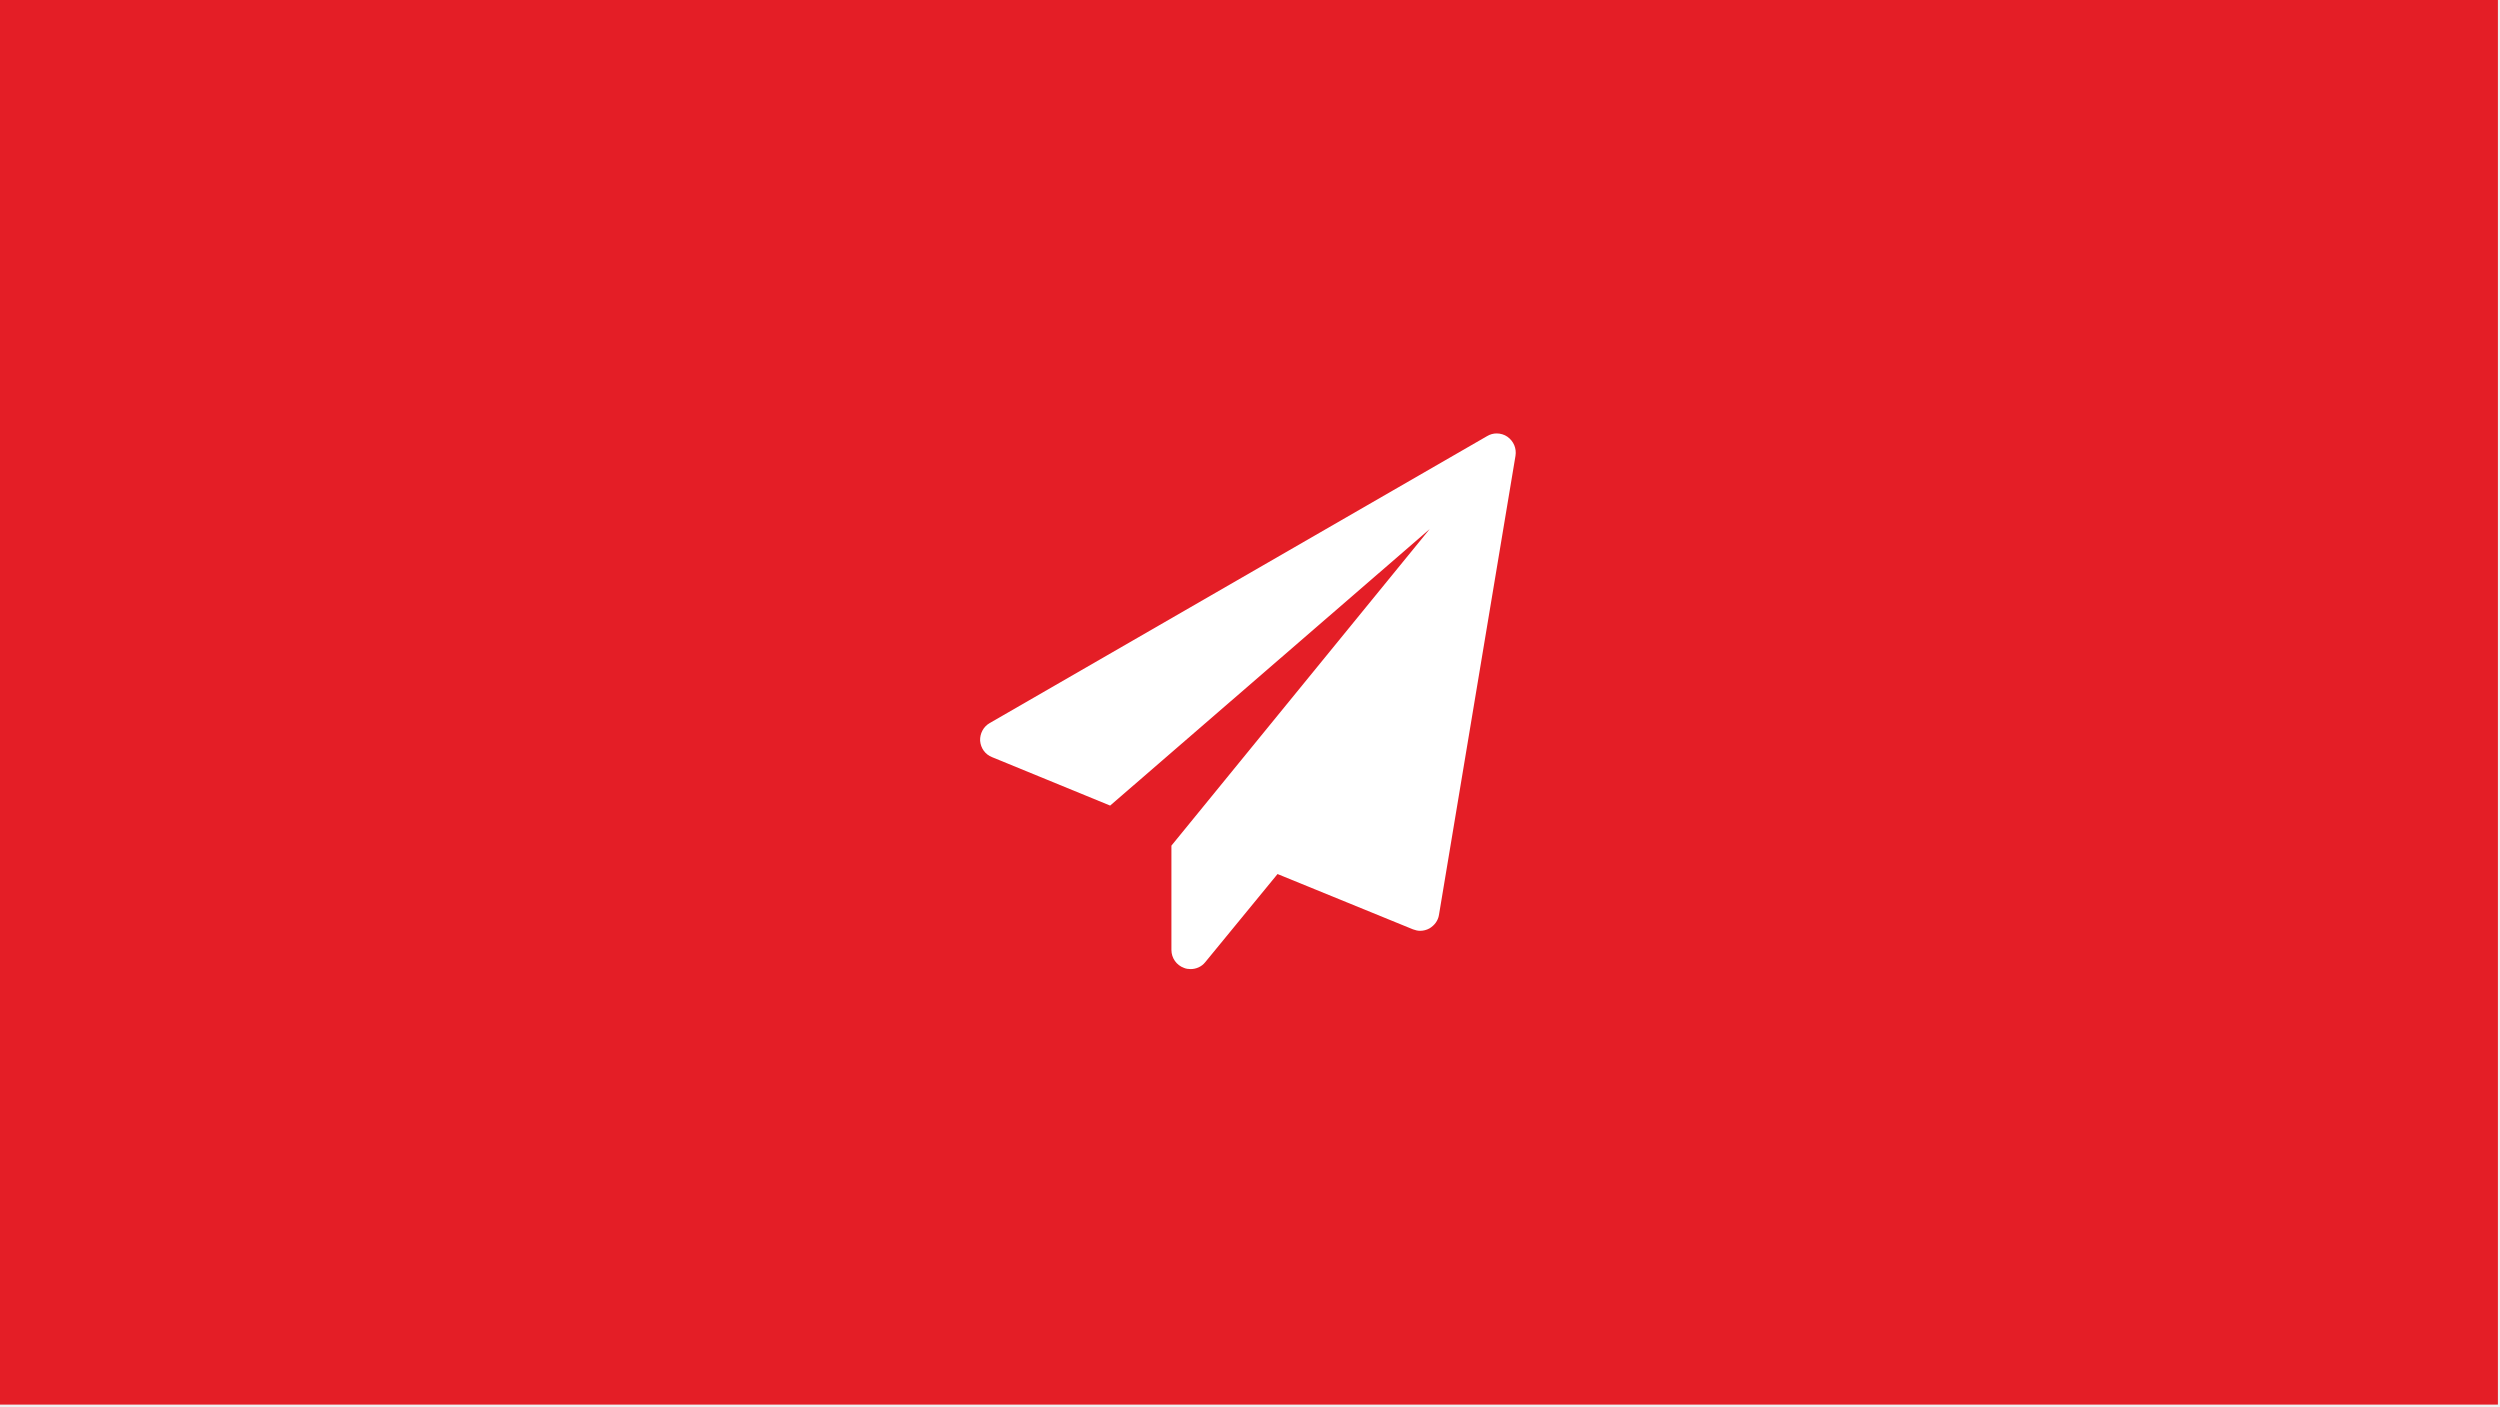
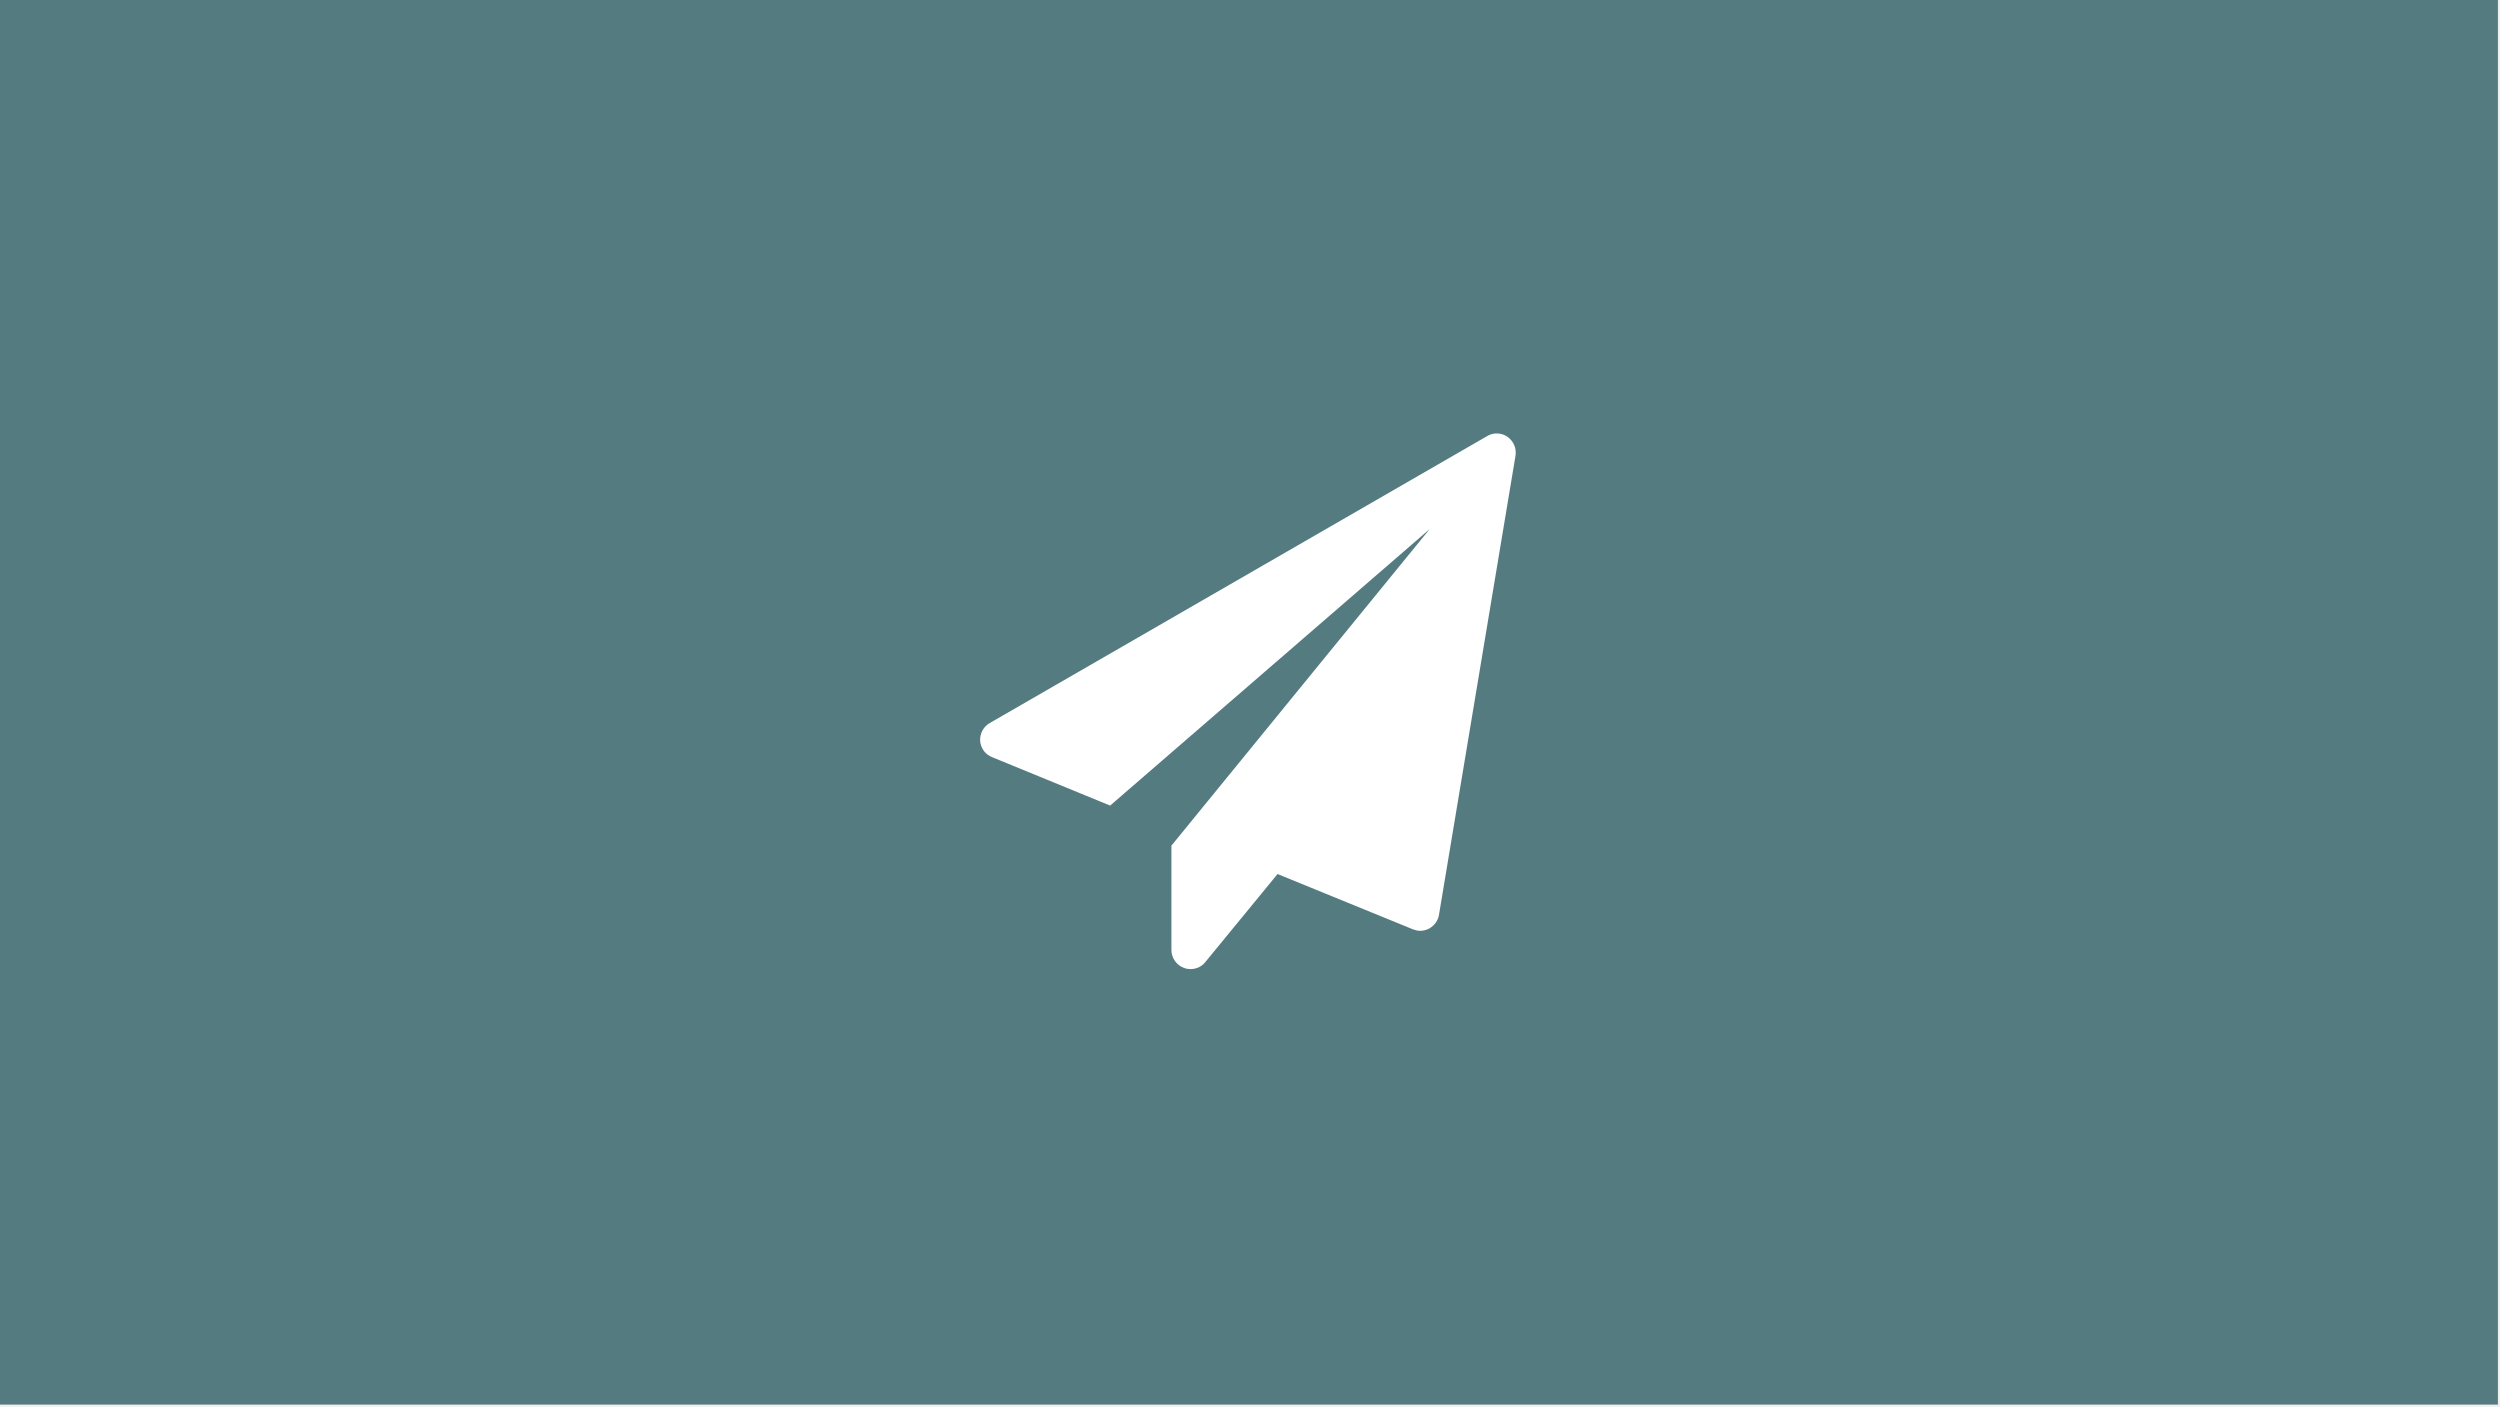
- <svg xmlns="http://www.w3.org/2000/svg" xml:space="preserve" enable-background="new 0 0 600 337.604" overflow="visible" viewBox="0 0 600 337.604" height="337.604" width="600" id="Layer_1" version="1.1">
-   <defs id="defs13" />
-   <rect style="fill:#e41e26;fill-opacity:1" id="rect2" height="337.604" width="599.996" fill="#8DC63F" y="-0.5" x="-0.498" />
+ <svg xmlns="http://www.w3.org/2000/svg" version="1.1" id="Layer_1" x="0px" y="0px" width="600px" height="337.604px" viewBox="0 0 600 337.604" enable-background="new 0 0 600 337.604" xml:space="preserve">
+   <rect id="rect2" x="-0.498" y="-0.5" fill="#547B80" width="599.996" height="337.604" />
  <g id="g8">
    <g id="g6">
-       <path id="path4" d="M363.715,109.405l-18.366,110.19c-0.215,1.363-1.075,2.512-2.295,3.229    c-0.646,0.359-1.436,0.574-2.225,0.574c-0.574,0-1.146-0.145-1.721-0.357l-32.5-13.271l-17.361,21.164    c-0.861,1.074-2.151,1.648-3.515,1.648c-0.501,0-1.077-0.072-1.579-0.287c-1.793-0.646-3.013-2.369-3.013-4.307v-25.035    l61.984-75.974l-76.69,66.361l-28.336-11.623c-1.651-0.645-2.727-2.15-2.871-3.945c-0.071-1.721,0.791-3.373,2.297-4.232    l119.375-68.87c0.718-0.431,1.508-0.646,2.296-0.646c0.933,0,1.864,0.287,2.581,0.789    C363.283,105.888,364.002,107.609,363.715,109.405z" fill="#FFFFFF" />
+       <path id="path4" fill="#FFFFFF" d="M363.715,109.405l-18.366,110.19c-0.215,1.363-1.075,2.512-2.295,3.229    c-0.646,0.359-1.436,0.574-2.225,0.574c-0.574,0-1.146-0.145-1.721-0.357l-32.5-13.271l-17.361,21.164    c-0.861,1.074-2.151,1.648-3.515,1.648c-0.501,0-1.077-0.072-1.579-0.287c-1.793-0.646-3.013-2.369-3.013-4.307v-25.035    l61.984-75.974l-76.69,66.361l-28.336-11.623c-1.651-0.645-2.727-2.15-2.871-3.945c-0.071-1.721,0.791-3.373,2.297-4.232    l119.375-68.87c0.718-0.431,1.508-0.646,2.296-0.646c0.933,0,1.864,0.287,2.581,0.789    C363.283,105.888,364.002,107.609,363.715,109.405z" />
    </g>
  </g>
</svg>
